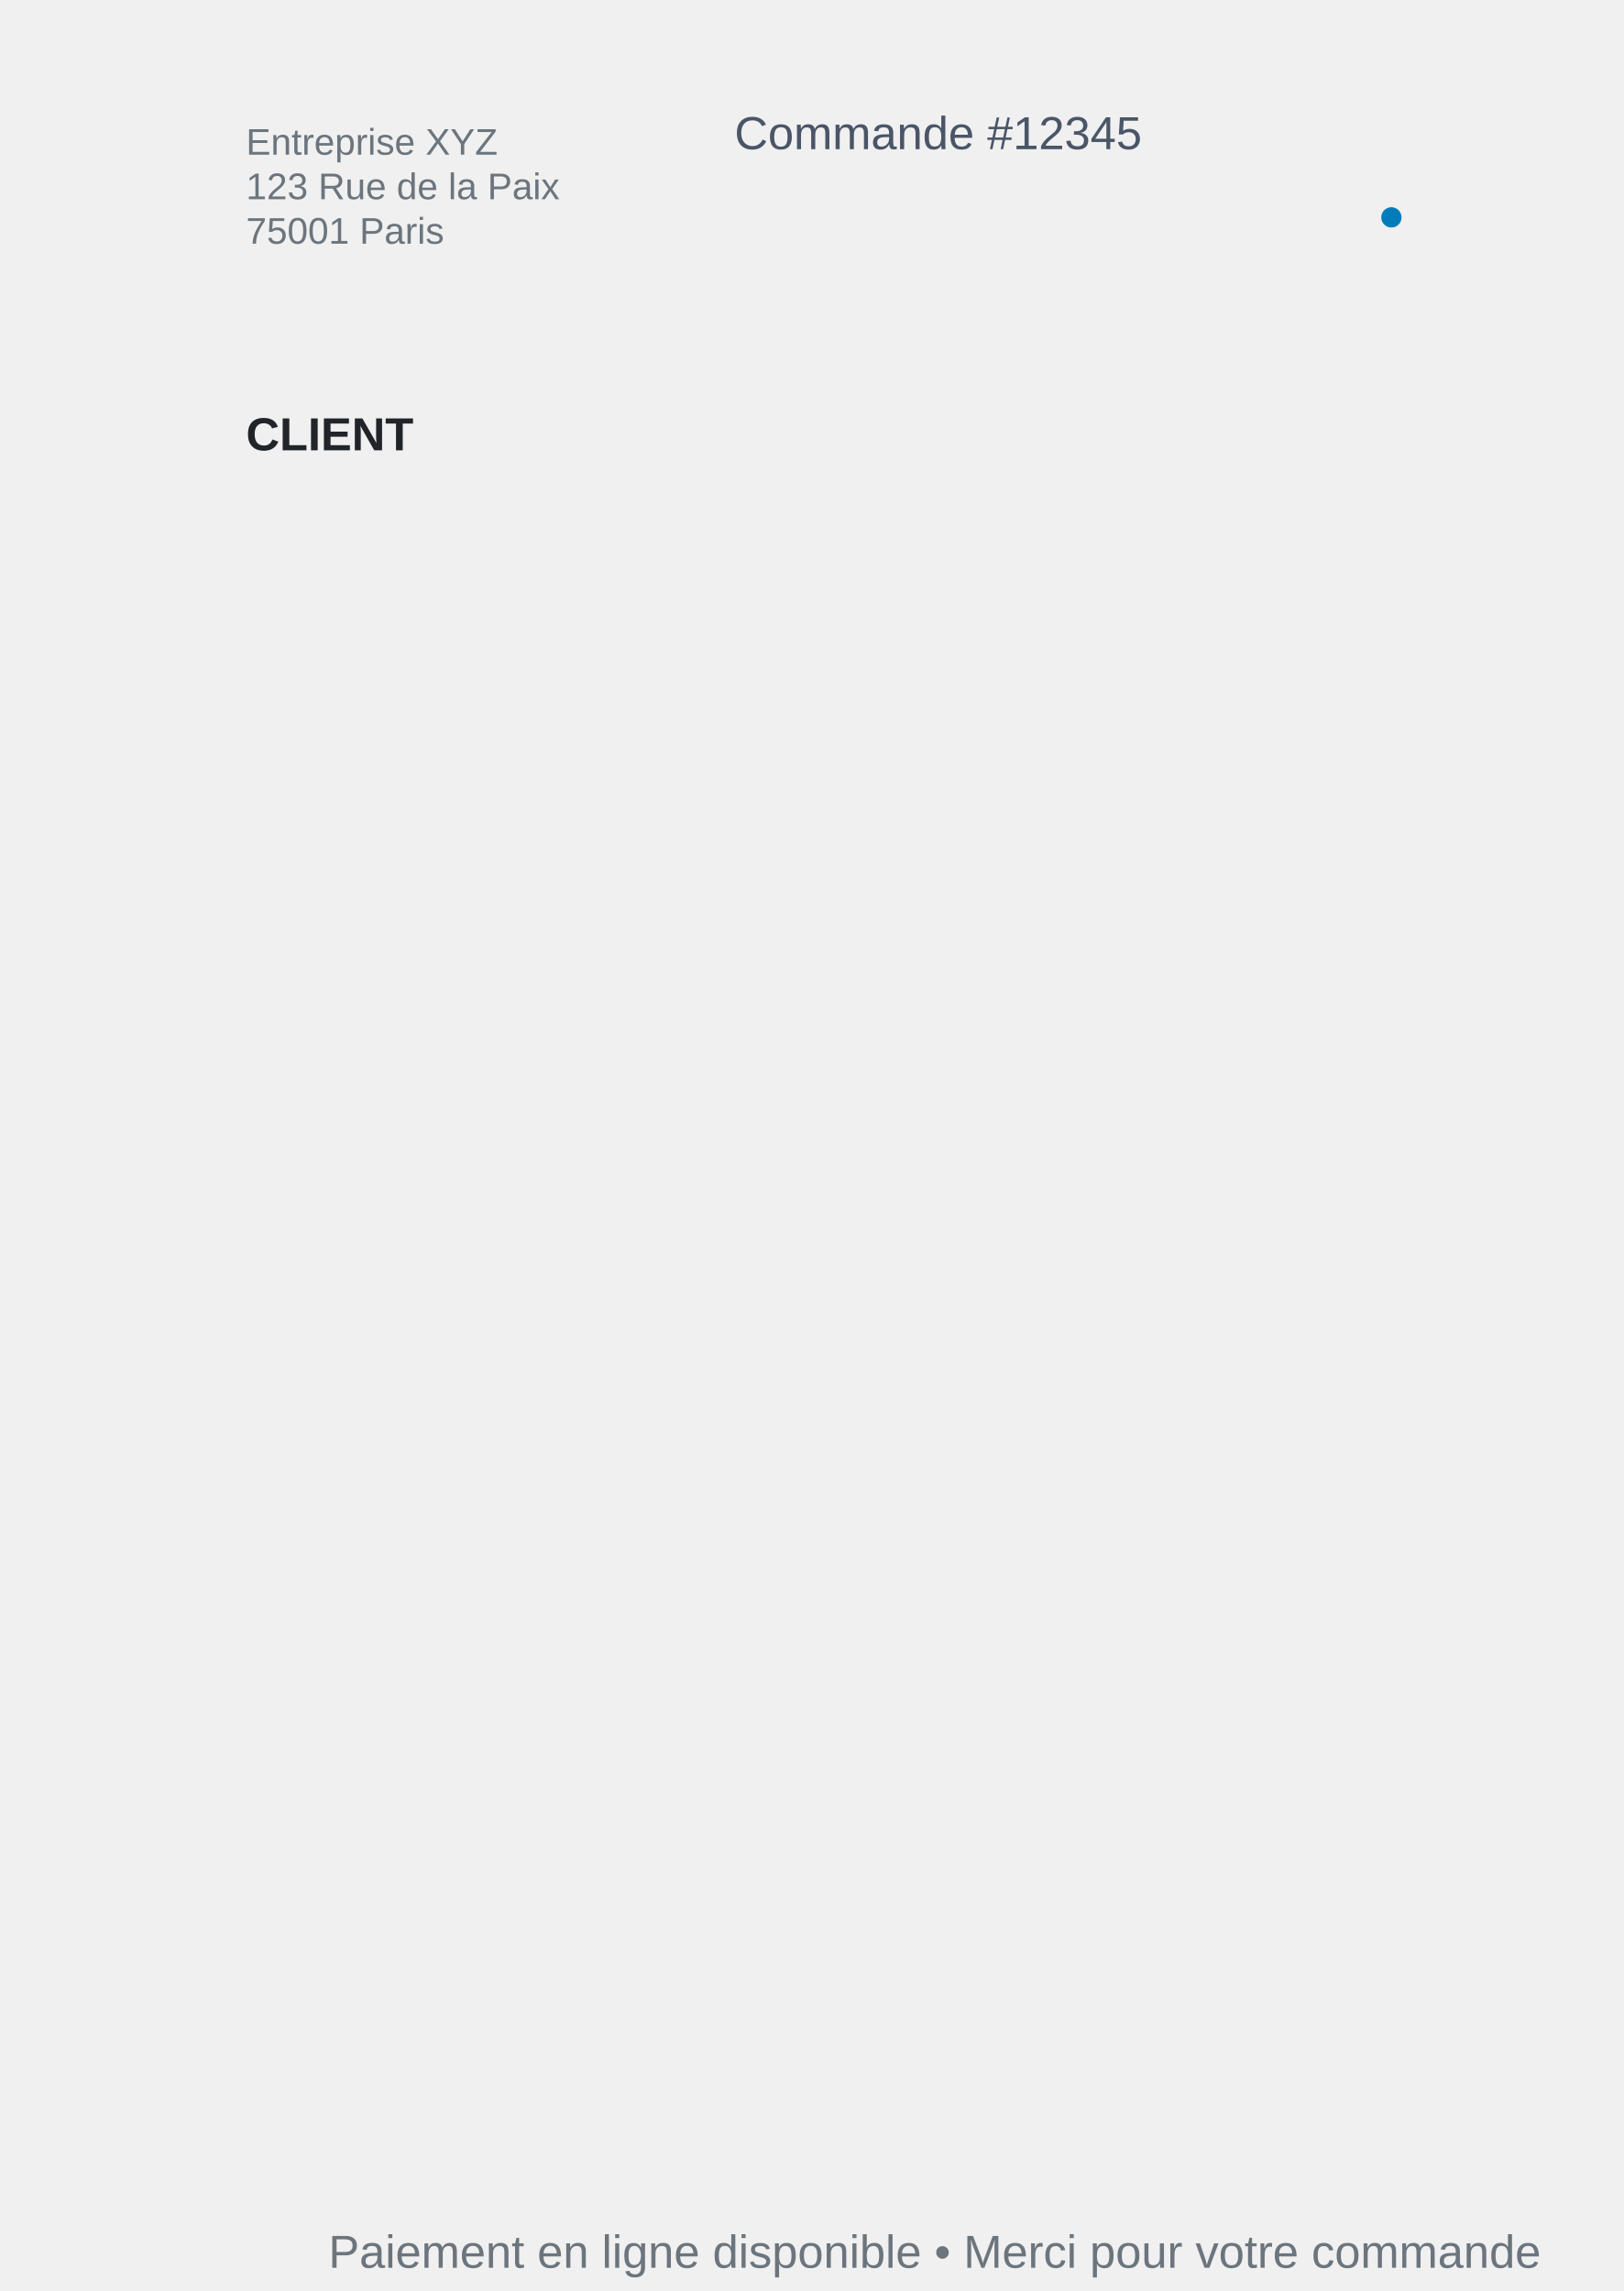
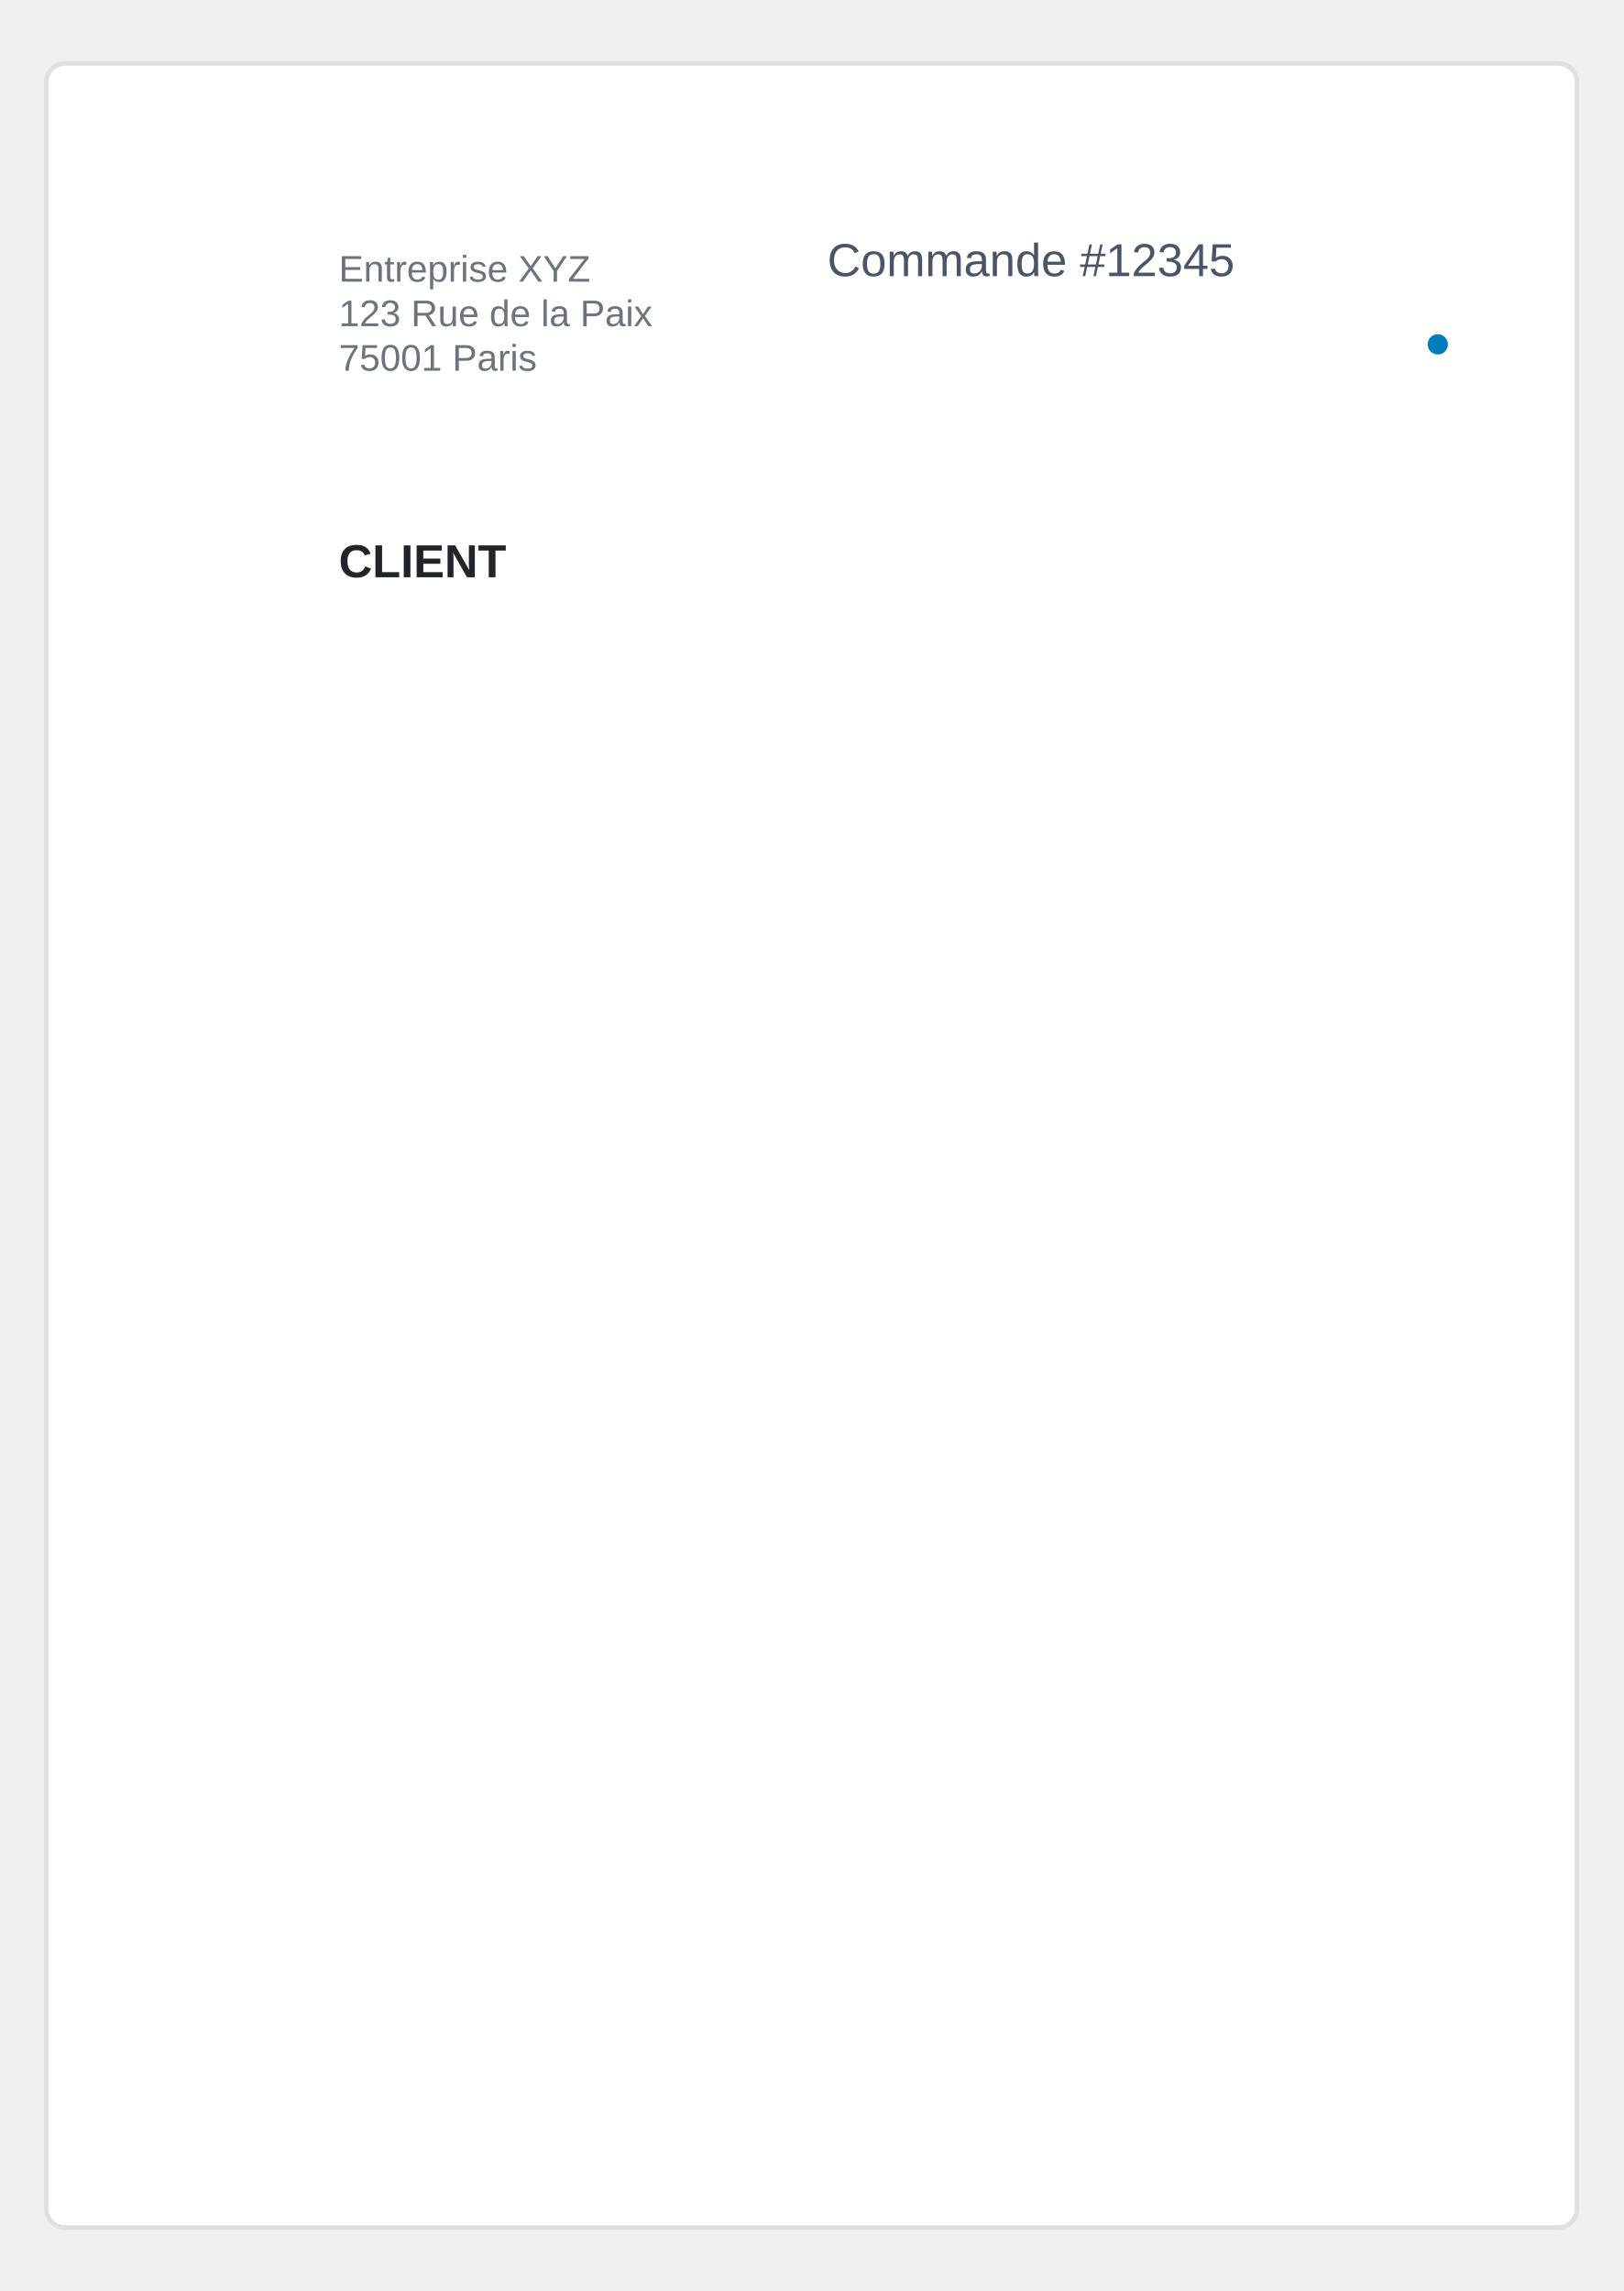
<svg xmlns="http://www.w3.org/2000/svg" width="350" height="494" viewBox="0 0 350 494">
-   <g id="header">
-     <text x="300" y="49.726" font-family="Arial" font-size="10.135" fill="#007cba" text-anchor="middle" font-weight="normal">●</text>
-   </g>
-   <g id="company-info">
-     <text x="53.051" y="33.354" font-family="Arial" font-size="8" fill="#6c757d">Entreprise XYZ</text>
-     <text x="53.051" y="42.954" font-family="Arial" font-size="8" fill="#6c757d">123 Rue de la Paix</text>
-     <text x="53.051" y="52.554" font-family="Arial" font-size="8" fill="#6c757d">75001 Paris</text>
-   </g>
-   <g id="customer-info">
-     <text x="53.051" y="97.099" font-family="Arial" font-size="10" fill="#212529" text-anchor="start" font-weight="bold">CLIENT</text>
-   </g>
-   <g id="order-info">
-     <text x="158.362" y="32.171" font-family="Arial" font-size="10" fill="#4a5568">Commande #12345</text>
-   </g>
-   <g id="products-table">
-   </g>
-   <g id="order-totals">
-   </g>
-   <g id="footer">
-     <text x="201.526" y="489" font-family="Arial" font-size="10" fill="#6c757d" text-anchor="middle" font-weight="normal">Paiement en ligne disponible • Merci pour votre commande</text>
+   <rect x="12" y="15.69" width="330" height="466.62" fill="#f0f0f0" rx="4" />
+   <rect x="10" y="13.69" width="330" height="466.62" fill="#ffffff" stroke="#e0e0e0" stroke-width="1" rx="4" />
+   <g id="page-content" transform="translate(10,13.69)">
+     <g id="header">
+       <text x="300" y="63.416" font-family="Arial" font-size="10.135" fill="#007cba" text-anchor="middle" font-weight="normal">●</text>
+     </g>
+     <g id="company-info">
+       <text x="63.051" y="47.044" font-family="Arial" font-size="8" fill="#6c757d">Entreprise XYZ</text>
+       <text x="63.051" y="56.644" font-family="Arial" font-size="8" fill="#6c757d">123 Rue de la Paix</text>
+       <text x="63.051" y="66.244" font-family="Arial" font-size="8" fill="#6c757d">75001 Paris</text>
+     </g>
+     <g id="customer-info">
+       <text x="63.051" y="110.789" font-family="Arial" font-size="10" fill="#212529" text-anchor="start" font-weight="bold">CLIENT</text>
+     </g>
+     <g id="order-info">
+       <text x="168.362" y="45.861" font-family="Arial" font-size="10" fill="#4a5568">Commande #12345</text>
+     </g>
+     <g id="products-table">
+     </g>
+     <g id="order-totals">
+     </g>
+     <g id="footer">
+       <text x="201.526" y="489" font-family="Arial" font-size="10" fill="#6c757d" text-anchor="middle" font-weight="normal">Paiement en ligne disponible • Merci pour votre commande</text>
+     </g>
  </g>
</svg>
